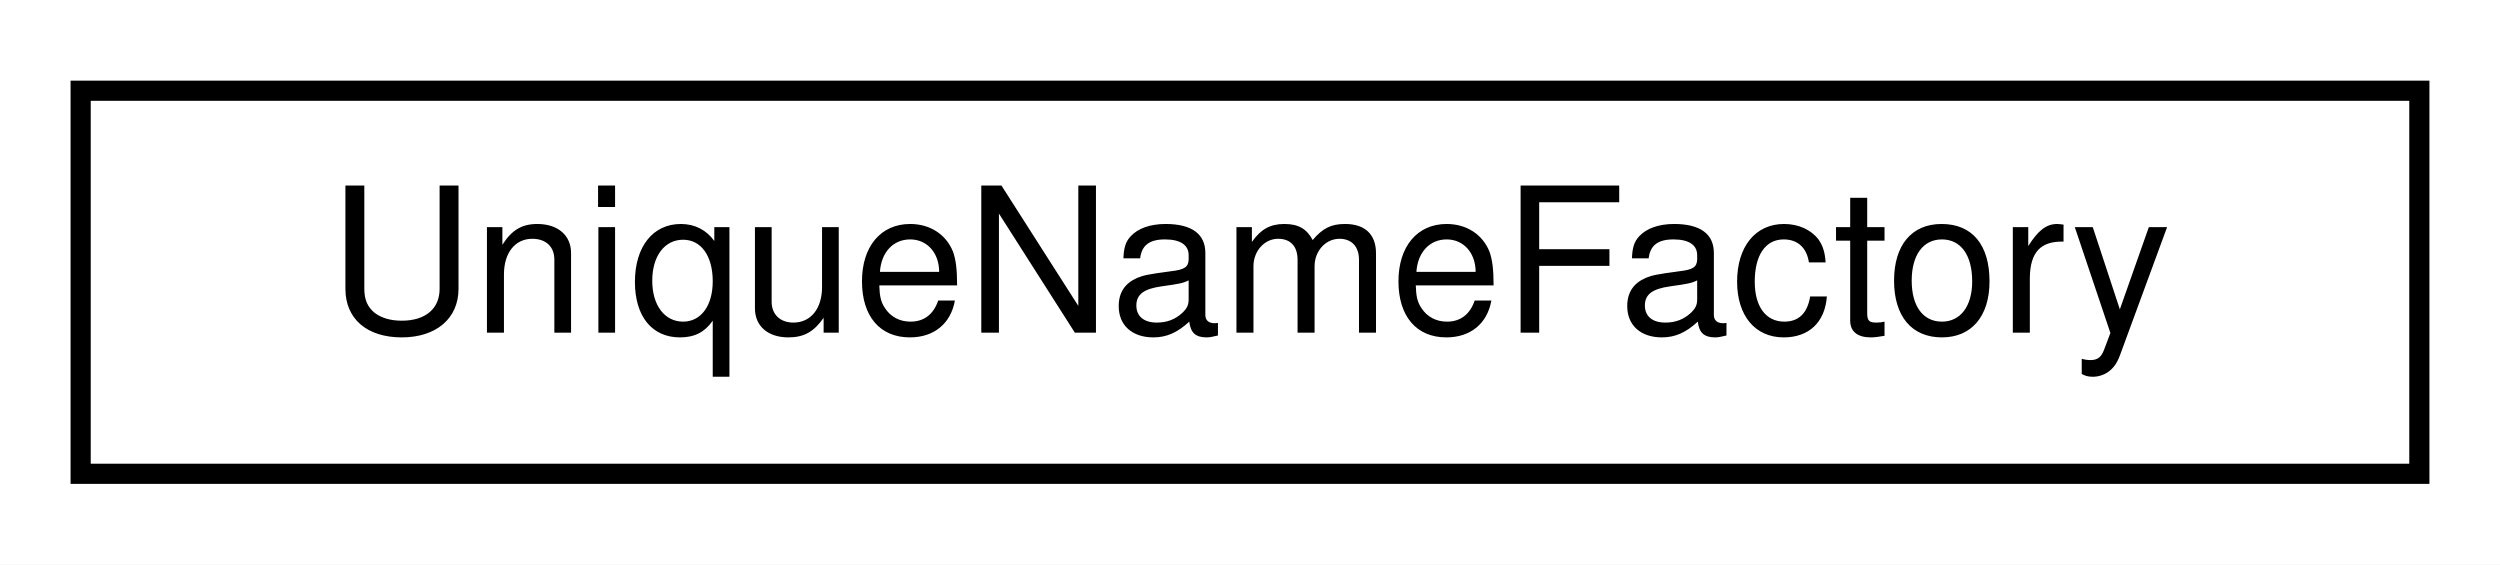
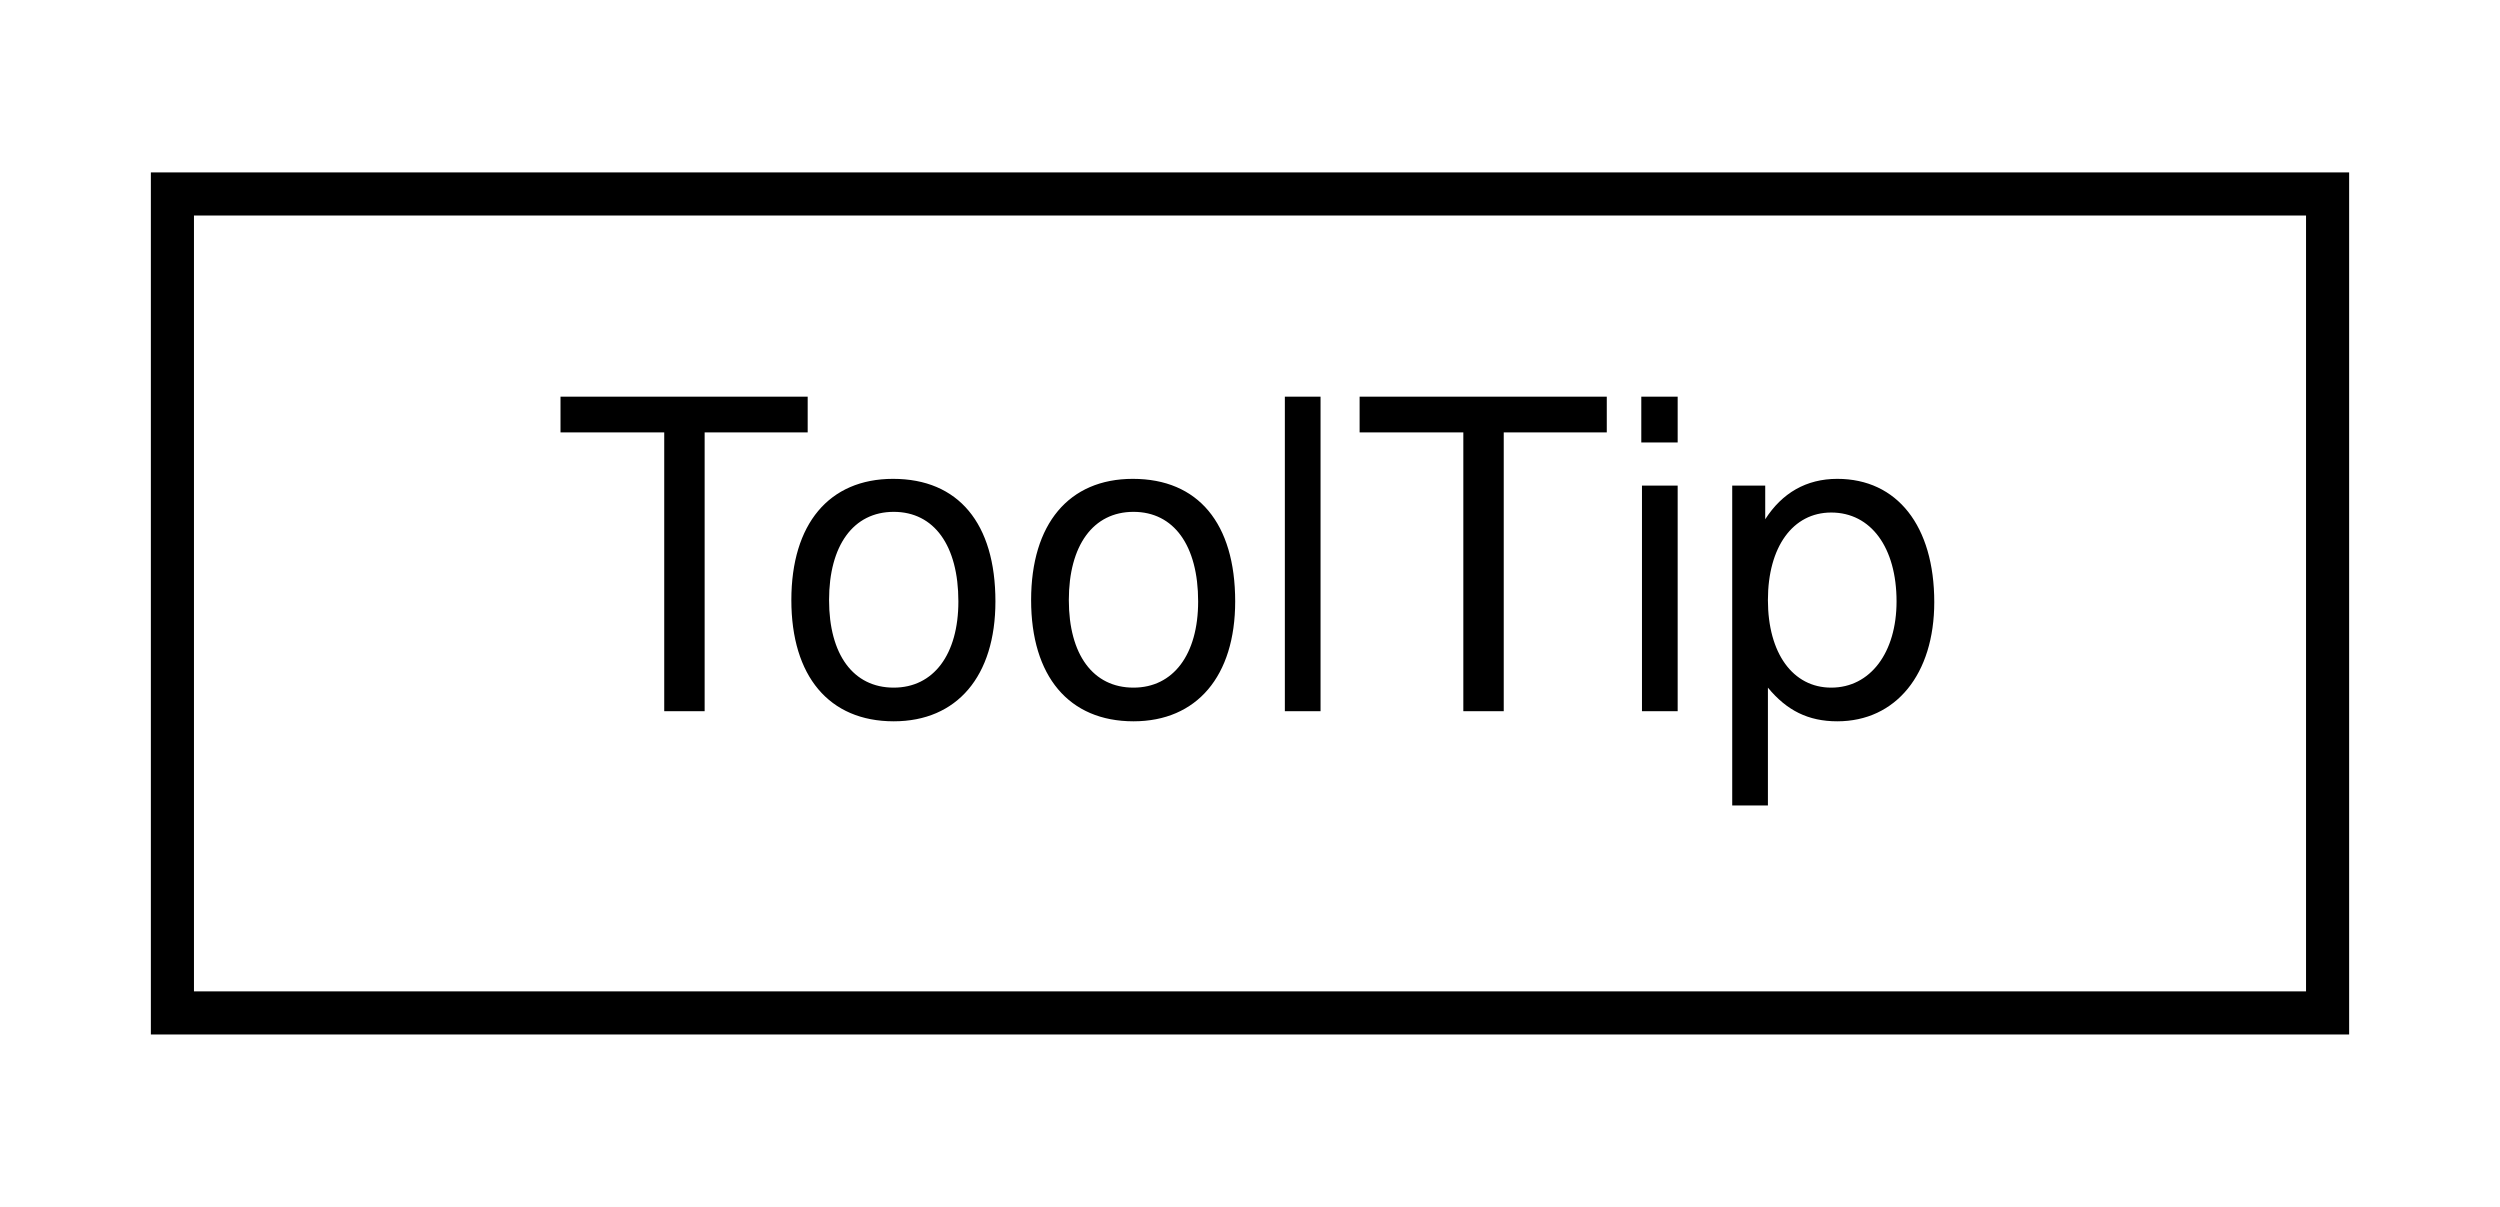
- <svg xmlns="http://www.w3.org/2000/svg" xmlns:xlink="http://www.w3.org/1999/xlink" width="124pt" height="28pt" viewBox="0.00 0.00 124.00 28.00">
+ <svg xmlns="http://www.w3.org/2000/svg" xmlns:xlink="http://www.w3.org/1999/xlink" width="58pt" height="28pt" viewBox="0.00 0.00 58.00 28.00">
  <g id="graph0" class="graph" transform="scale(1 1) rotate(0) translate(4 24)">
-     <polygon fill="white" stroke="transparent" points="-4,4 -4,-24 120,-24 120,4 -4,4" />
+     <polygon fill="white" stroke="transparent" points="-4,4 -4,-24 54,-24 54,4 -4,4" />
    <g id="node1" class="node">
      <g id="a_node1">
-         <a xlink:href="classSignalIntegrity_1_1Lib_1_1SystemDescriptions_1_1UniqueNameFactory_1_1UniqueNameFactory.xhtml" target="_top" xlink:title="UniqueNameFactory.py.">
-           <polygon fill="white" stroke="black" points="0,-0.5 0,-19.5 116,-19.5 116,-0.5 0,-0.5" />
-           <text text-anchor="middle" x="58" y="-7.5" font-family="Helvetica,sans-Serif" font-size="10.00">UniqueNameFactory</text>
+         <a xlink:href="classSignalIntegrity_1_1App_1_1MenuSystemHelpers_1_1ToolTip.xhtml" target="_top" xlink:title=" ">
+           <polygon fill="white" stroke="black" points="0,-0.5 0,-19.5 50,-19.5 50,-0.5 0,-0.5" />
+           <text text-anchor="middle" x="25" y="-7.5" font-family="Helvetica,sans-Serif" font-size="10.00">ToolTip</text>
        </a>
      </g>
    </g>
  </g>
</svg>
